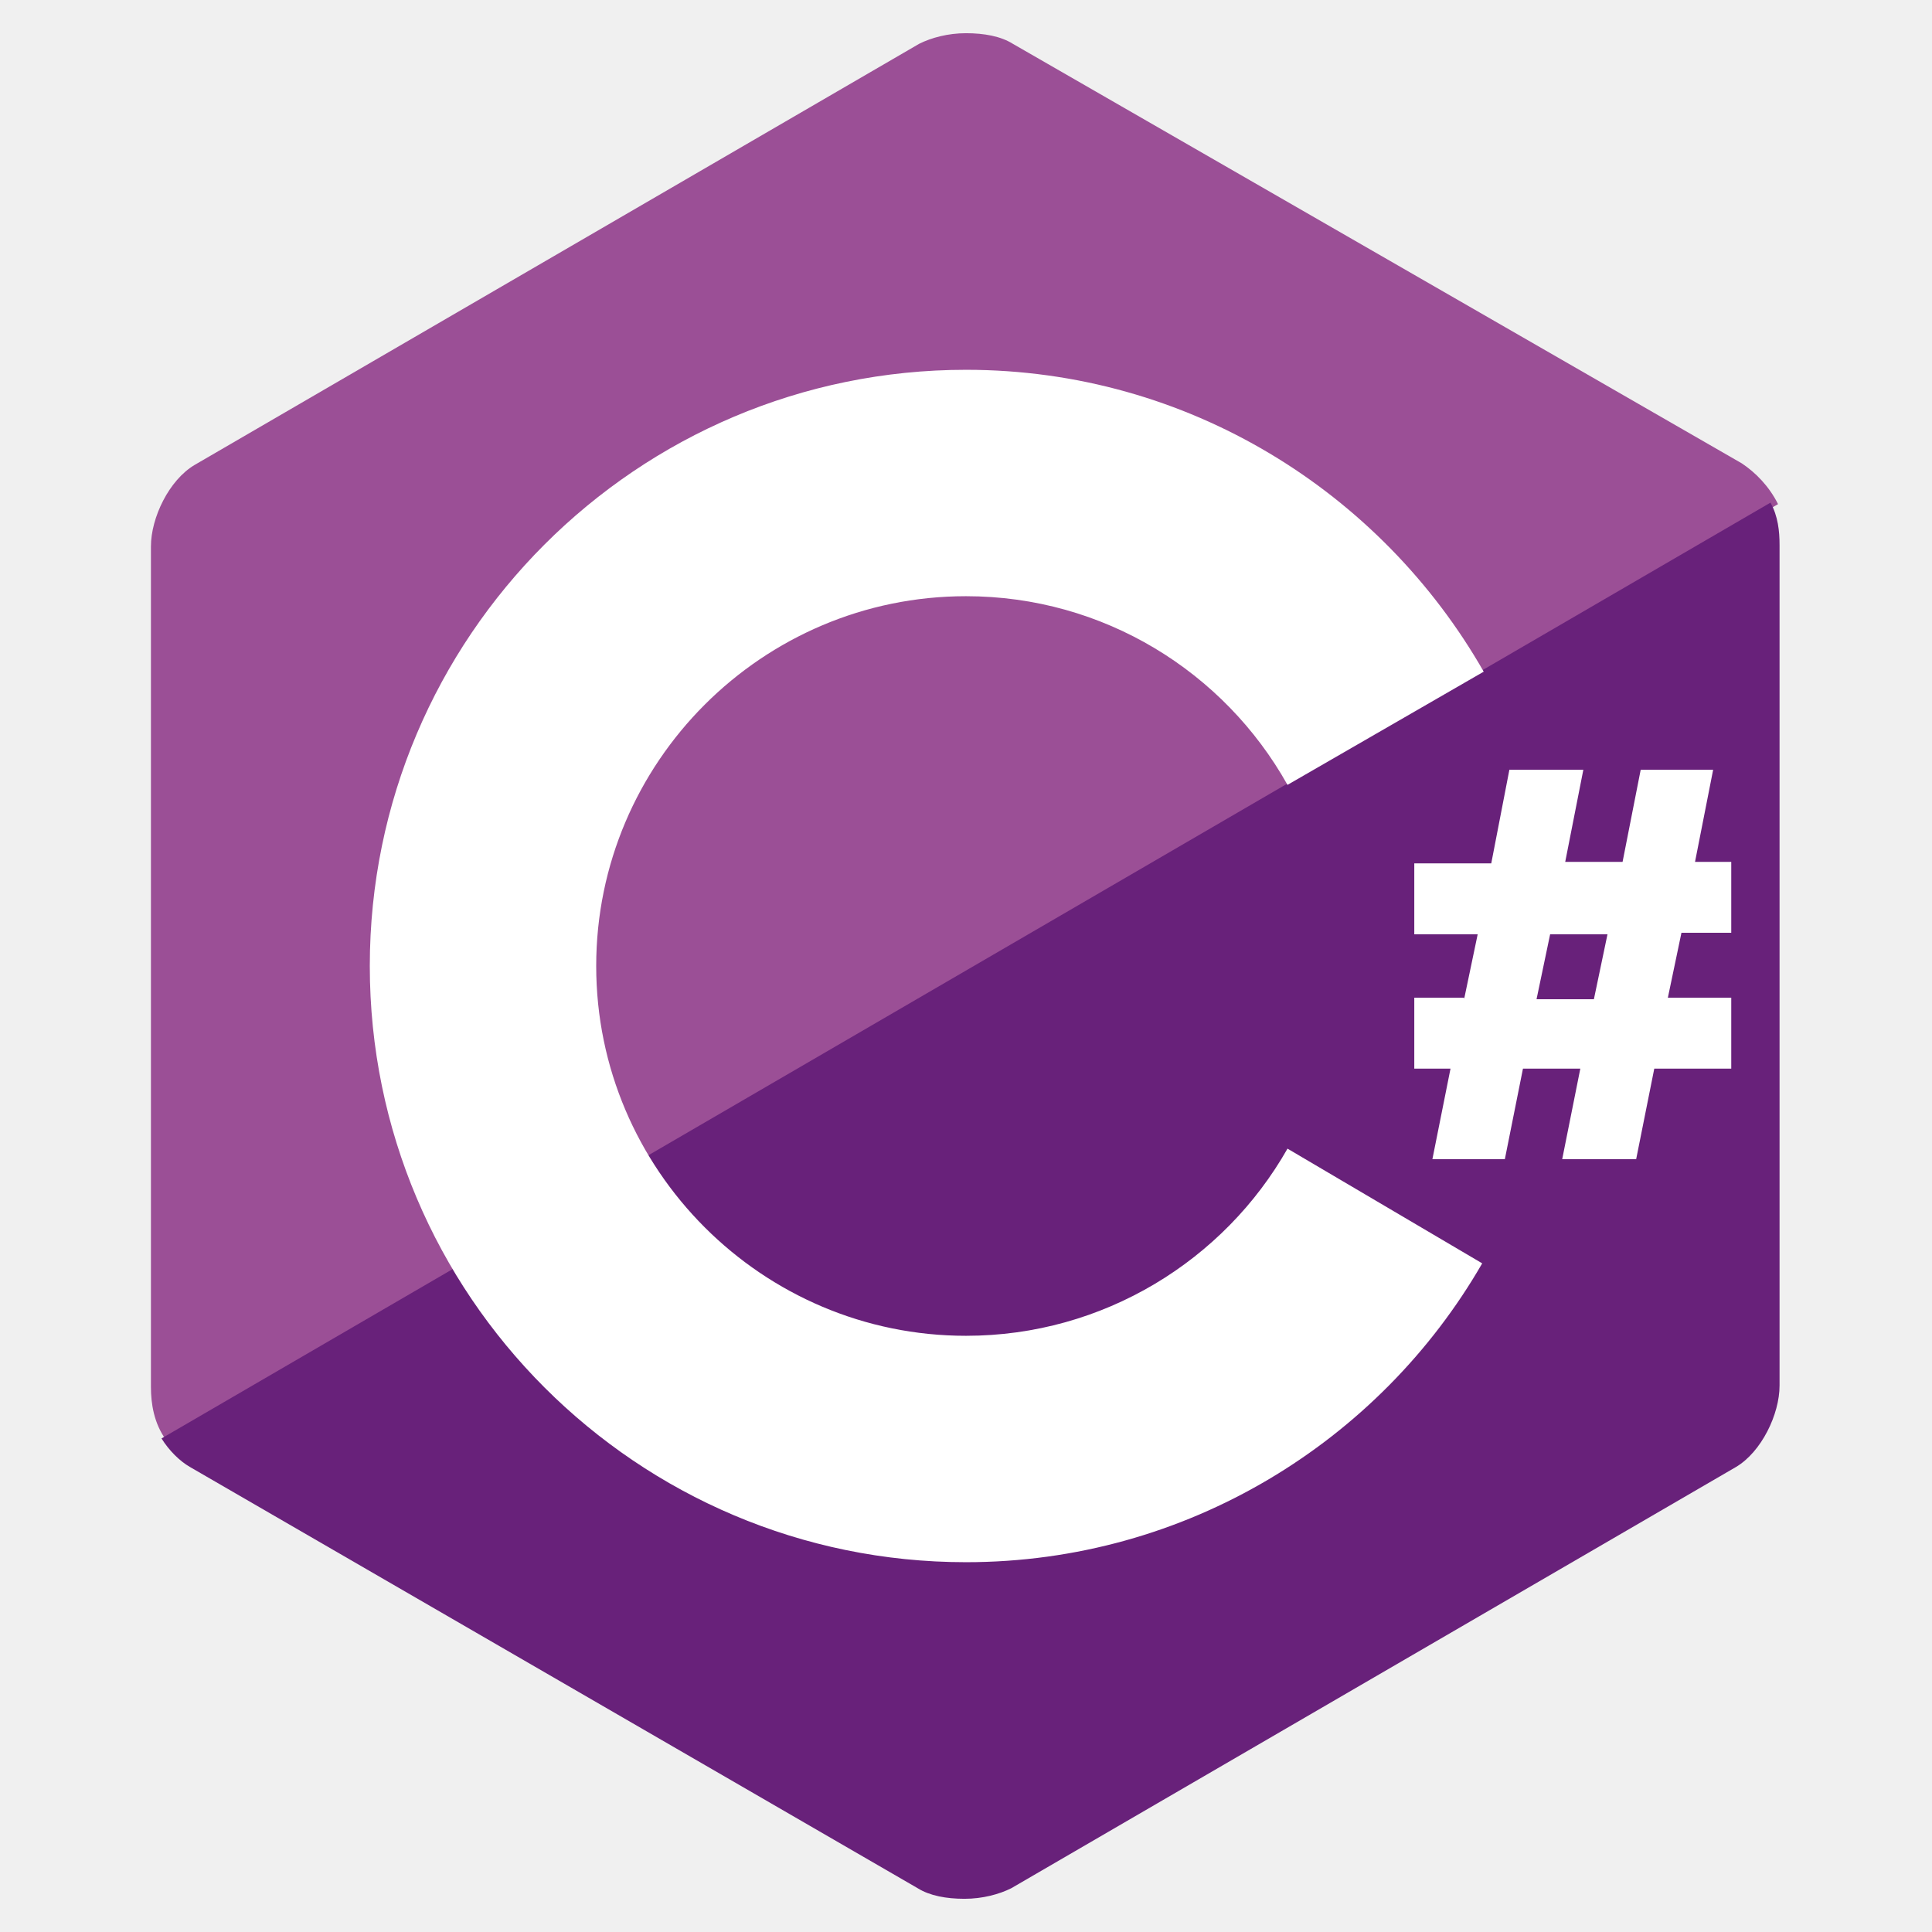
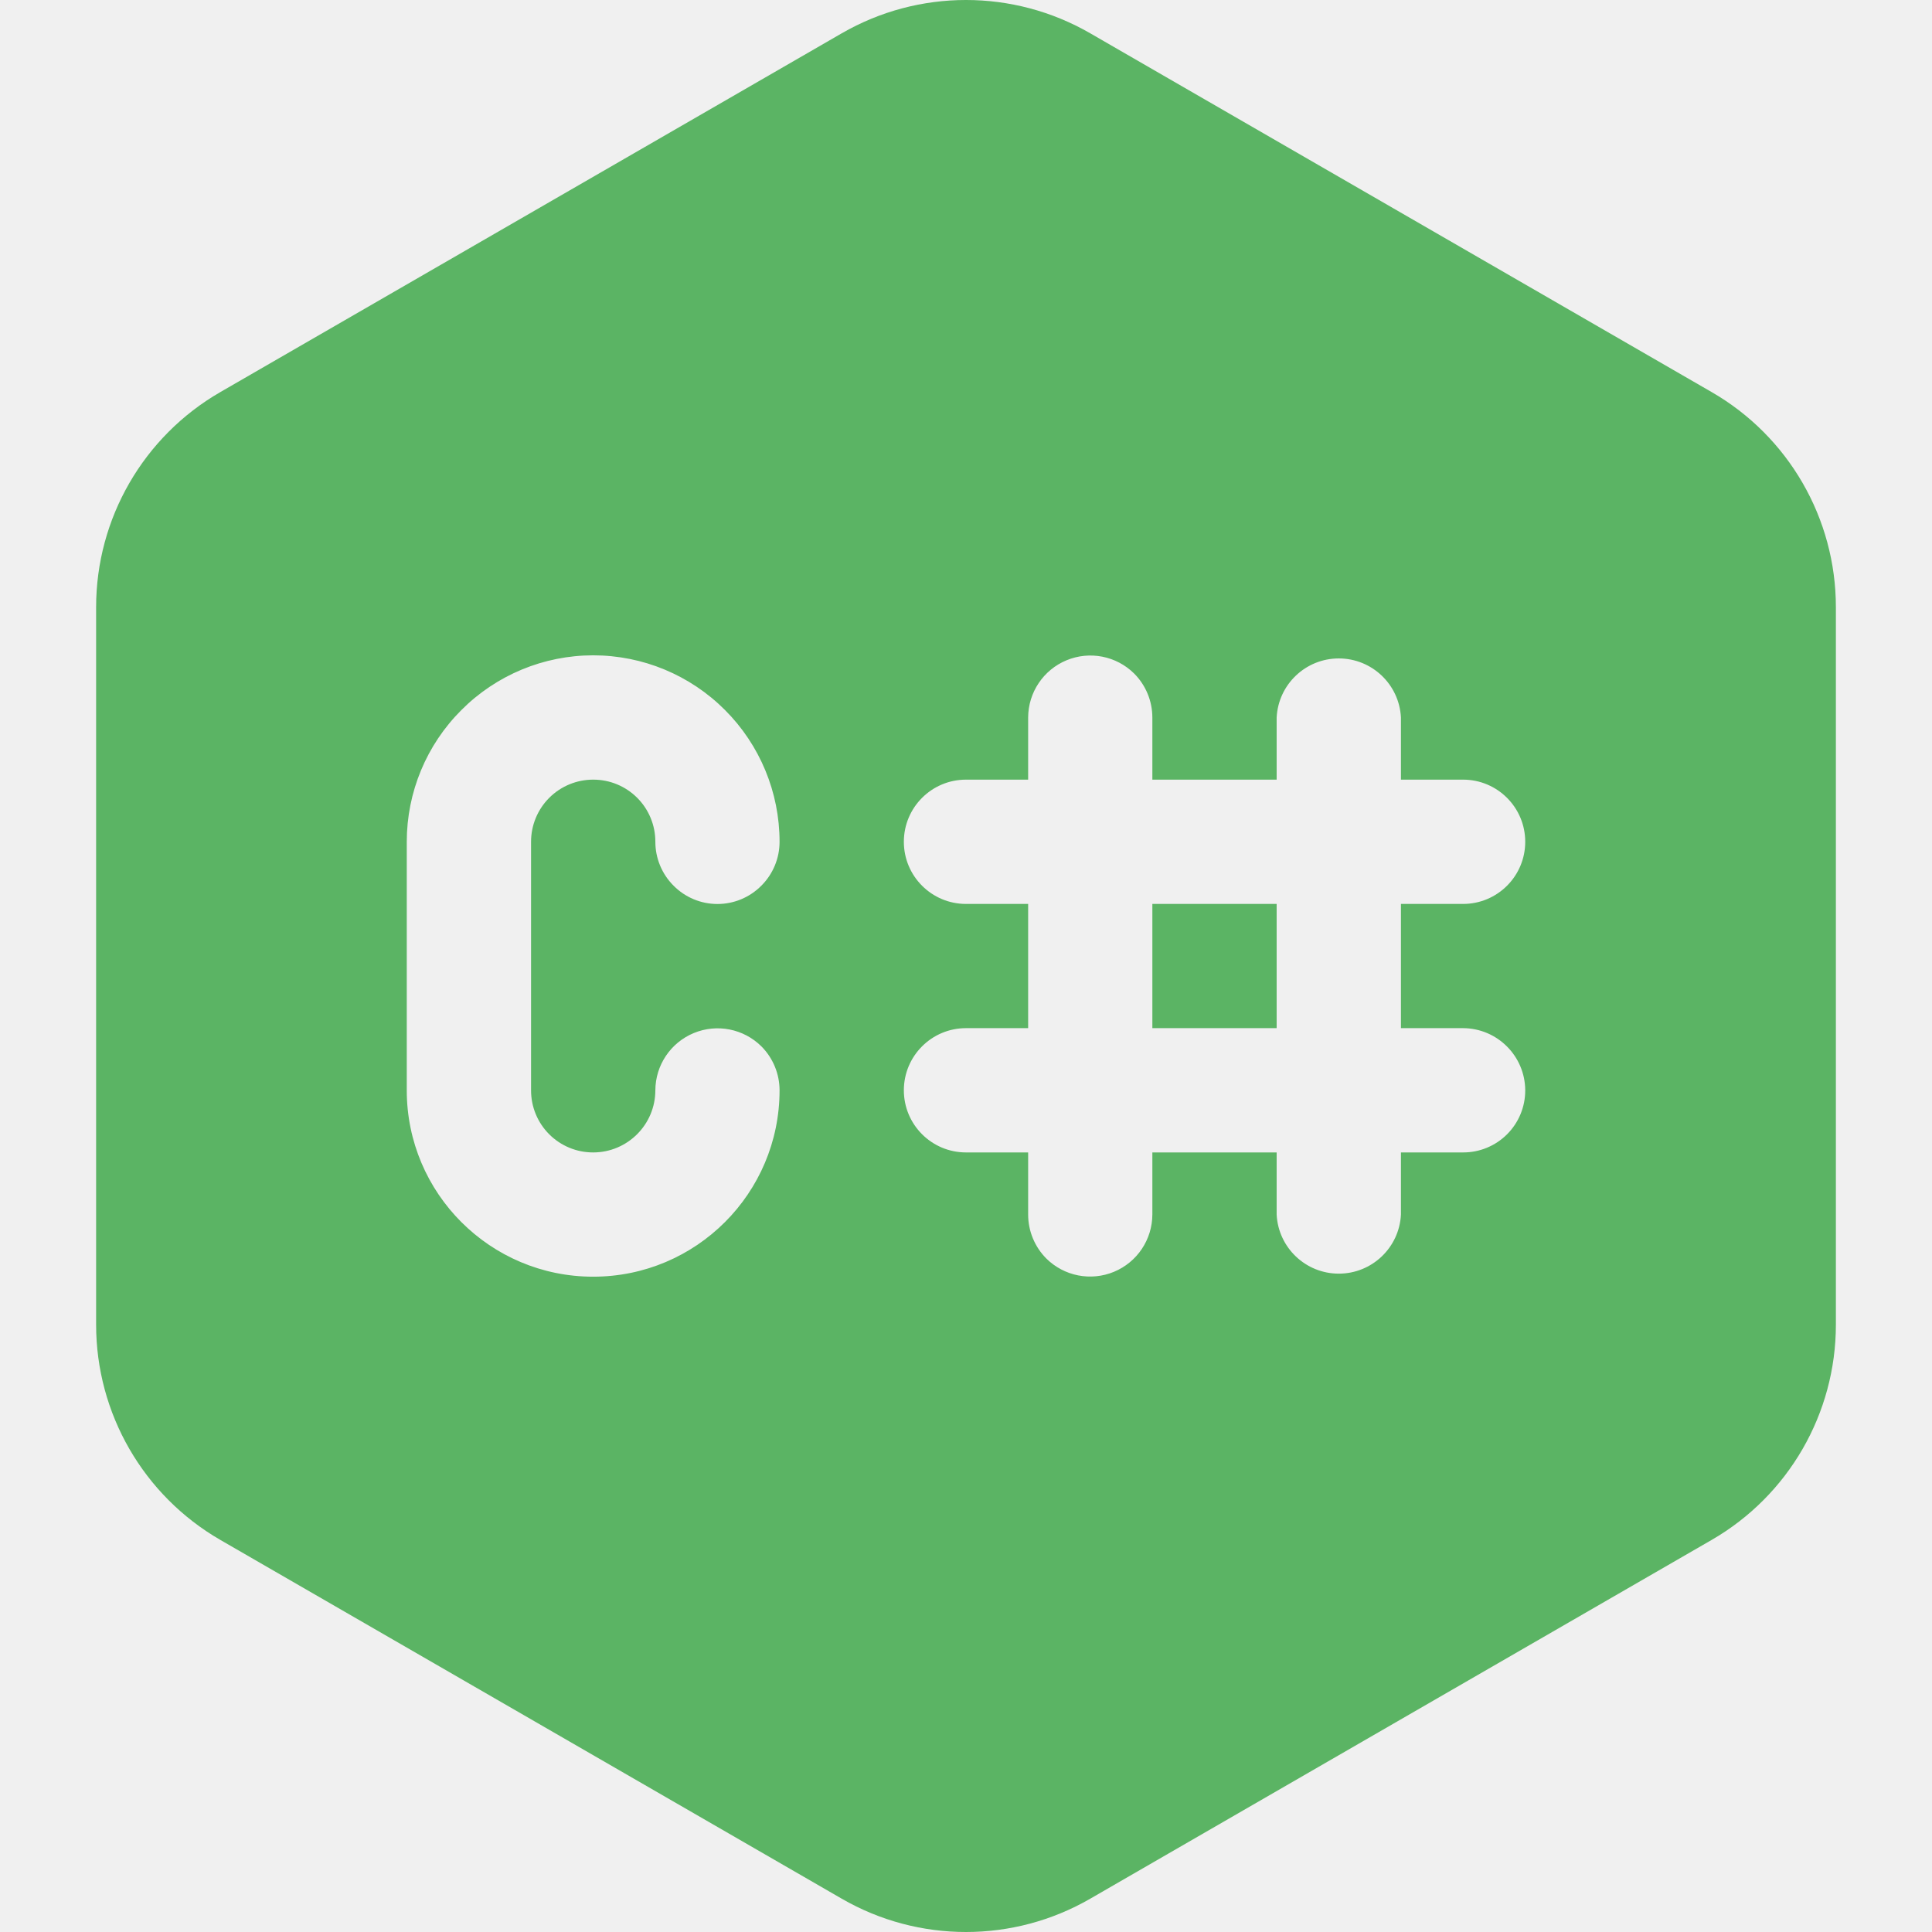
- <svg xmlns="http://www.w3.org/2000/svg" viewBox="0 0 128 128">
-   <path fill="#9B4F96" d="M115.4 30.7L67.1 2.9c-.8-.5-1.9-.7-3.1-.7-1.2 0-2.3.3-3.1.7l-48 27.9c-1.7 1-2.9 3.5-2.9 5.4v55.7c0 1.1.2 2.4 1 3.5l106.8-62c-.6-1.2-1.5-2.1-2.4-2.7z" />
-   <path fill="#68217A" d="M10.7 95.3c.5.8 1.2 1.5 1.9 1.9l48.2 27.9c.8.5 1.9.7 3.1.7 1.2 0 2.3-.3 3.1-.7l48-27.9c1.7-1 2.9-3.5 2.9-5.4V36.1c0-.9-.1-1.9-.6-2.8l-106.6 62z" />
-   <path fill="#fff" d="M85.3 76.1C81.1 83.5 73.1 88.5 64 88.5c-13.5 0-24.5-11-24.5-24.5s11-24.5 24.5-24.5c9.1 0 17.1 5 21.3 12.5l13-7.5c-6.8-11.9-19.6-20-34.3-20-21.8 0-39.5 17.7-39.5 39.5s17.7 39.5 39.5 39.5c14.6 0 27.4-8 34.2-19.8l-12.9-7.6zM97 66.2l.9-4.3h-4.2v-4.7h5.1L100 51h4.9l-1.2 6.1h3.8l1.2-6.1h4.8l-1.2 6.1h2.4v4.7h-3.3l-.9 4.3h4.2v4.7h-5.1l-1.2 6h-4.9l1.2-6h-3.8l-1.2 6h-4.8l1.2-6h-2.4v-4.7H97zm4.8 0h3.8l.9-4.3h-3.8l-.9 4.3z" />
+ <svg xmlns="http://www.w3.org/2000/svg" fill="#5bb464" role="img" viewBox="0 0 24 24">
+   <path d="M1.194 7.543v8.913c0 1.103.588 2.122 1.544 2.674l7.718 4.456a3.086 3.086 0 0 0 3.088 0l7.718-4.456a3.087 3.087 0 0 0 1.544-2.674V7.543a3.084 3.084 0 0 0-1.544-2.673L13.544.414a3.086 3.086 0 0 0-3.088 0L2.738 4.87a3.085 3.085 0 0 0-1.544 2.673Zm5.403 2.914v3.087a.77.77 0 0 0 .772.772.773.773 0 0 0 .772-.772.773.773 0 0 1 1.317-.546.775.775 0 0 1 .226.546 2.314 2.314 0 1 1-4.631 0v-3.087c0-.615.244-1.203.679-1.637a2.312 2.312 0 0 1 3.274 0c.434.434.678 1.023.678 1.637a.769.769 0 0 1-.226.545.767.767 0 0 1-1.091 0 .77.77 0 0 1-.226-.545.77.77 0 0 0-.772-.772.771.771 0 0 0-.772.772Zm12.35 3.087a.77.77 0 0 1-.772.772h-.772v.772a.773.773 0 0 1-1.544 0v-.772h-1.544v.772a.773.773 0 0 1-1.317.546.775.775 0 0 1-.226-.546v-.772H12a.771.771 0 1 1 0-1.544h.772v-1.543H12a.77.77 0 1 1 0-1.544h.772v-.772a.773.773 0 0 1 1.317-.546.775.775 0 0 1 .226.546v.772h1.544v-.772a.773.773 0 0 1 1.544 0v.772h.772a.772.772 0 0 1 0 1.544h-.772v1.543h.772a.776.776 0 0 1 .772.772Zm-3.088-2.315h-1.544v1.543h1.544v-1.543Z" />
</svg>
